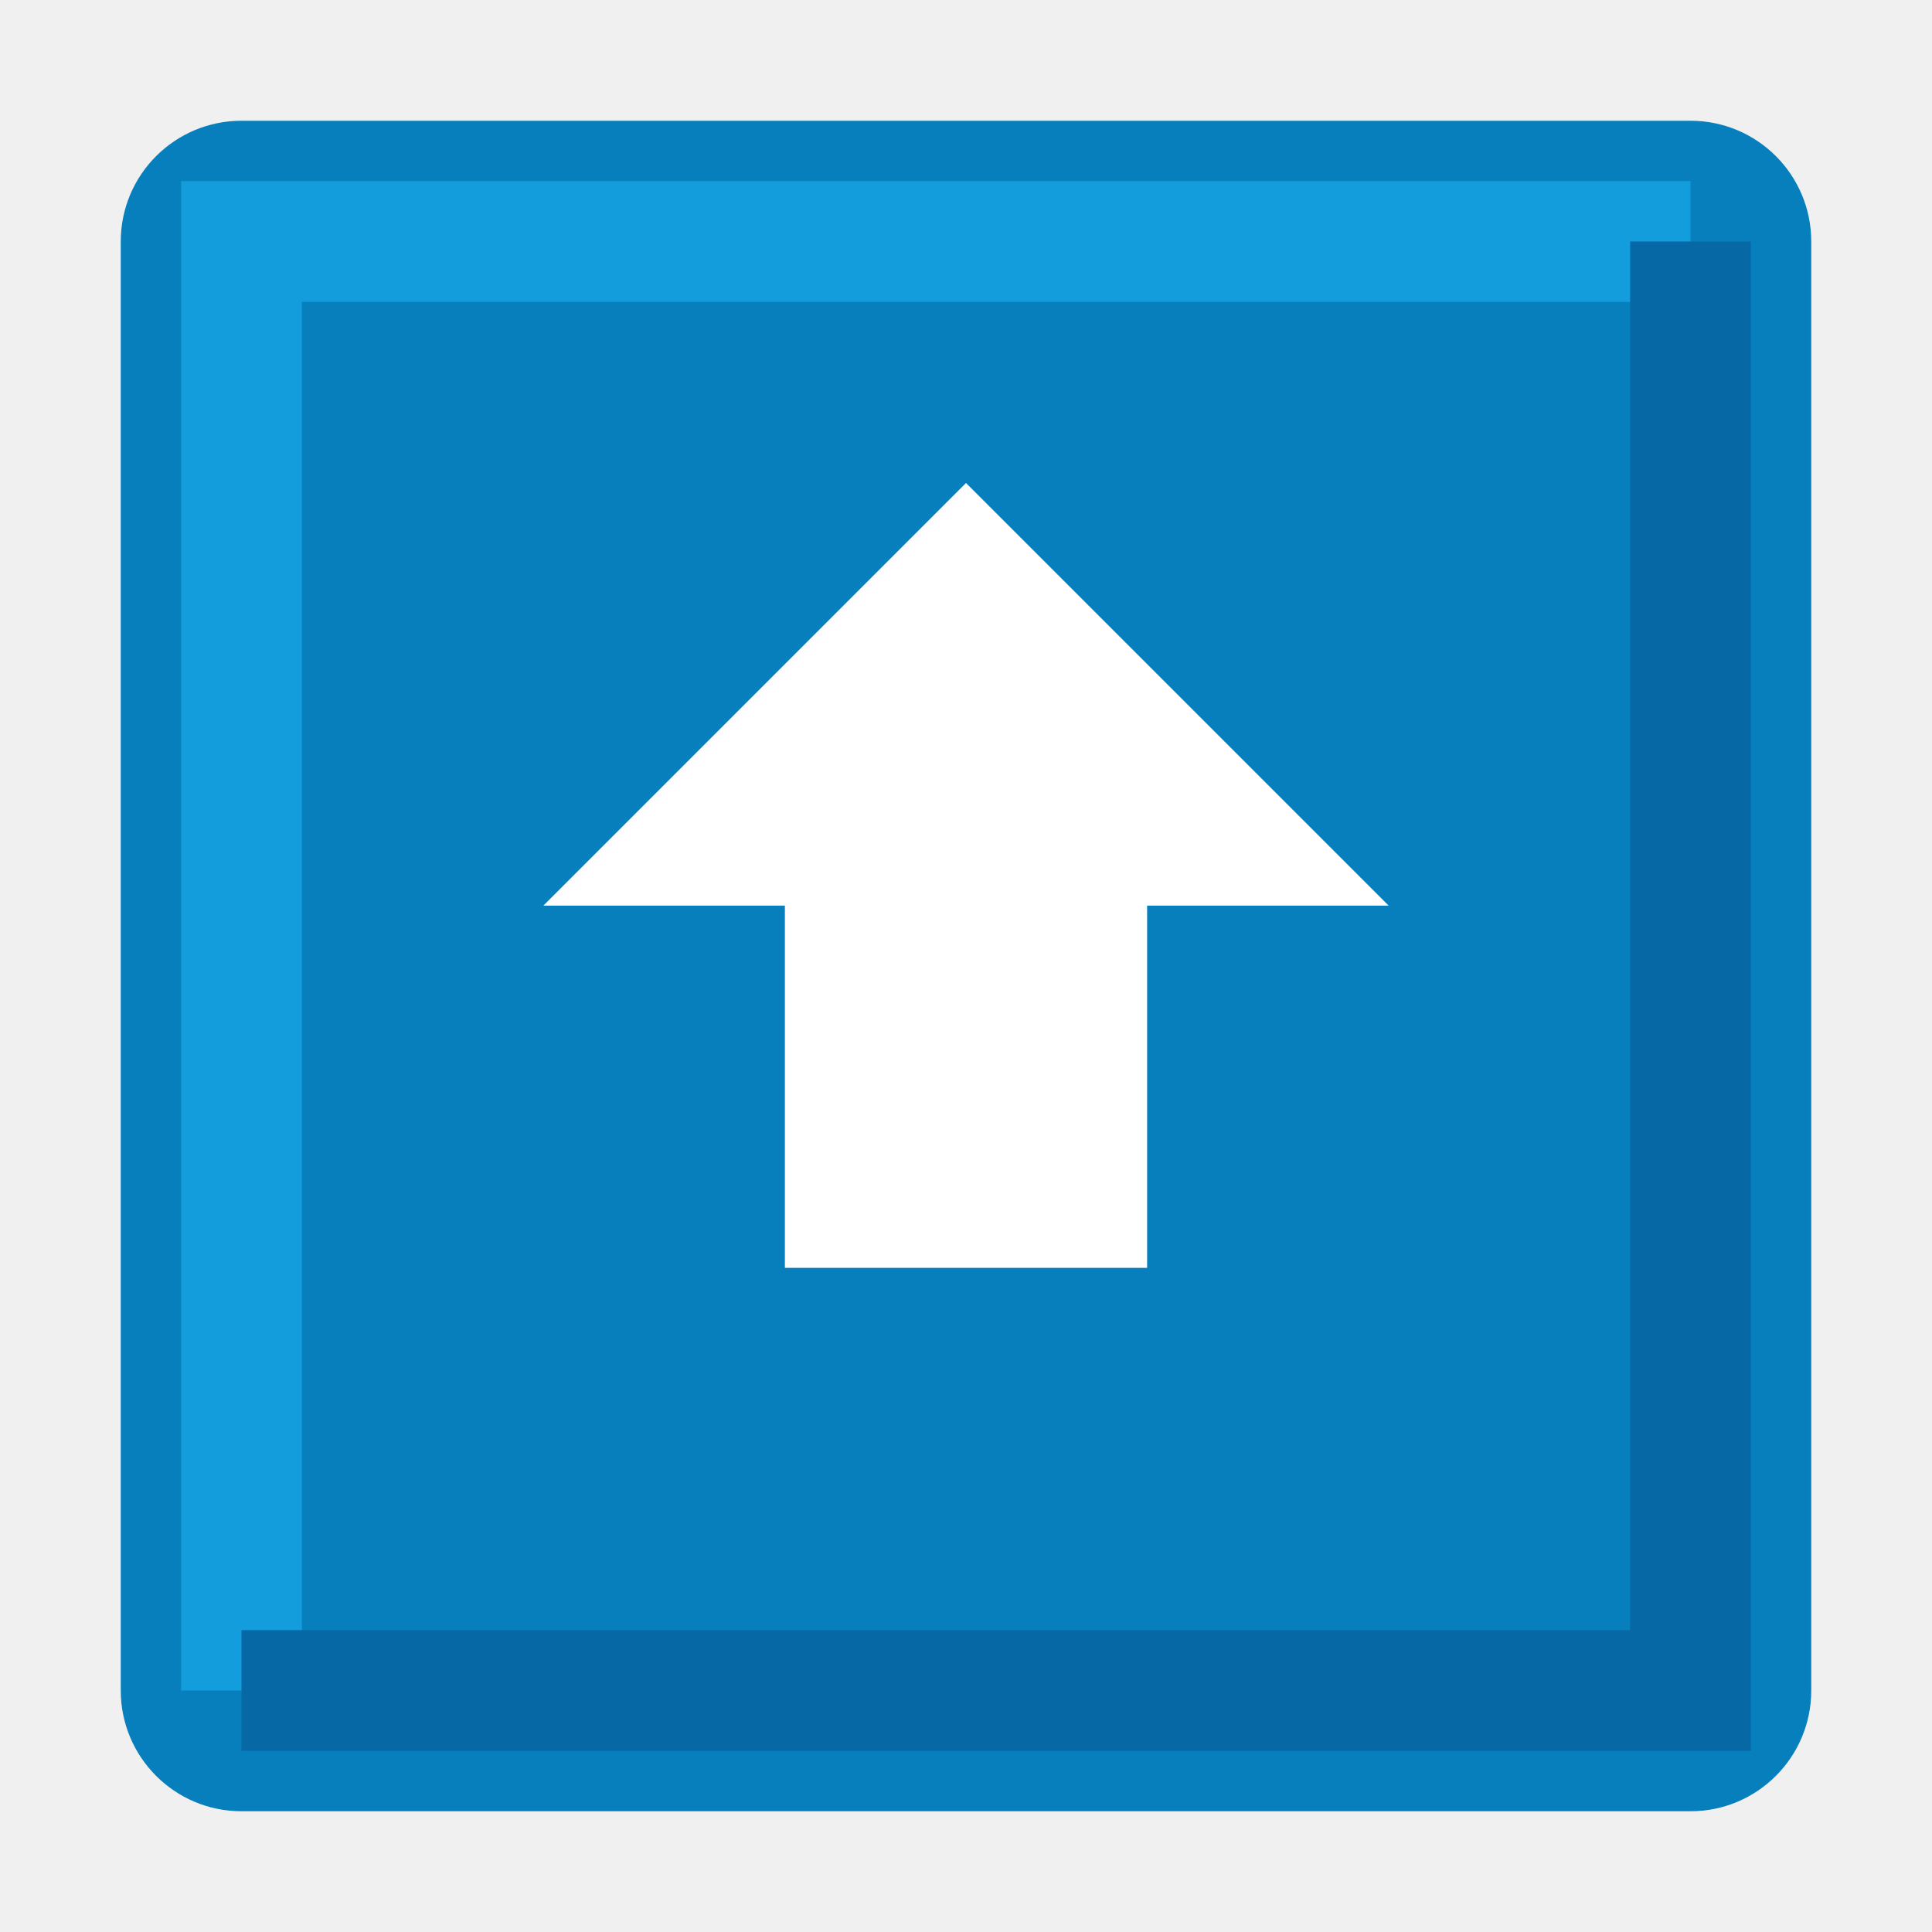
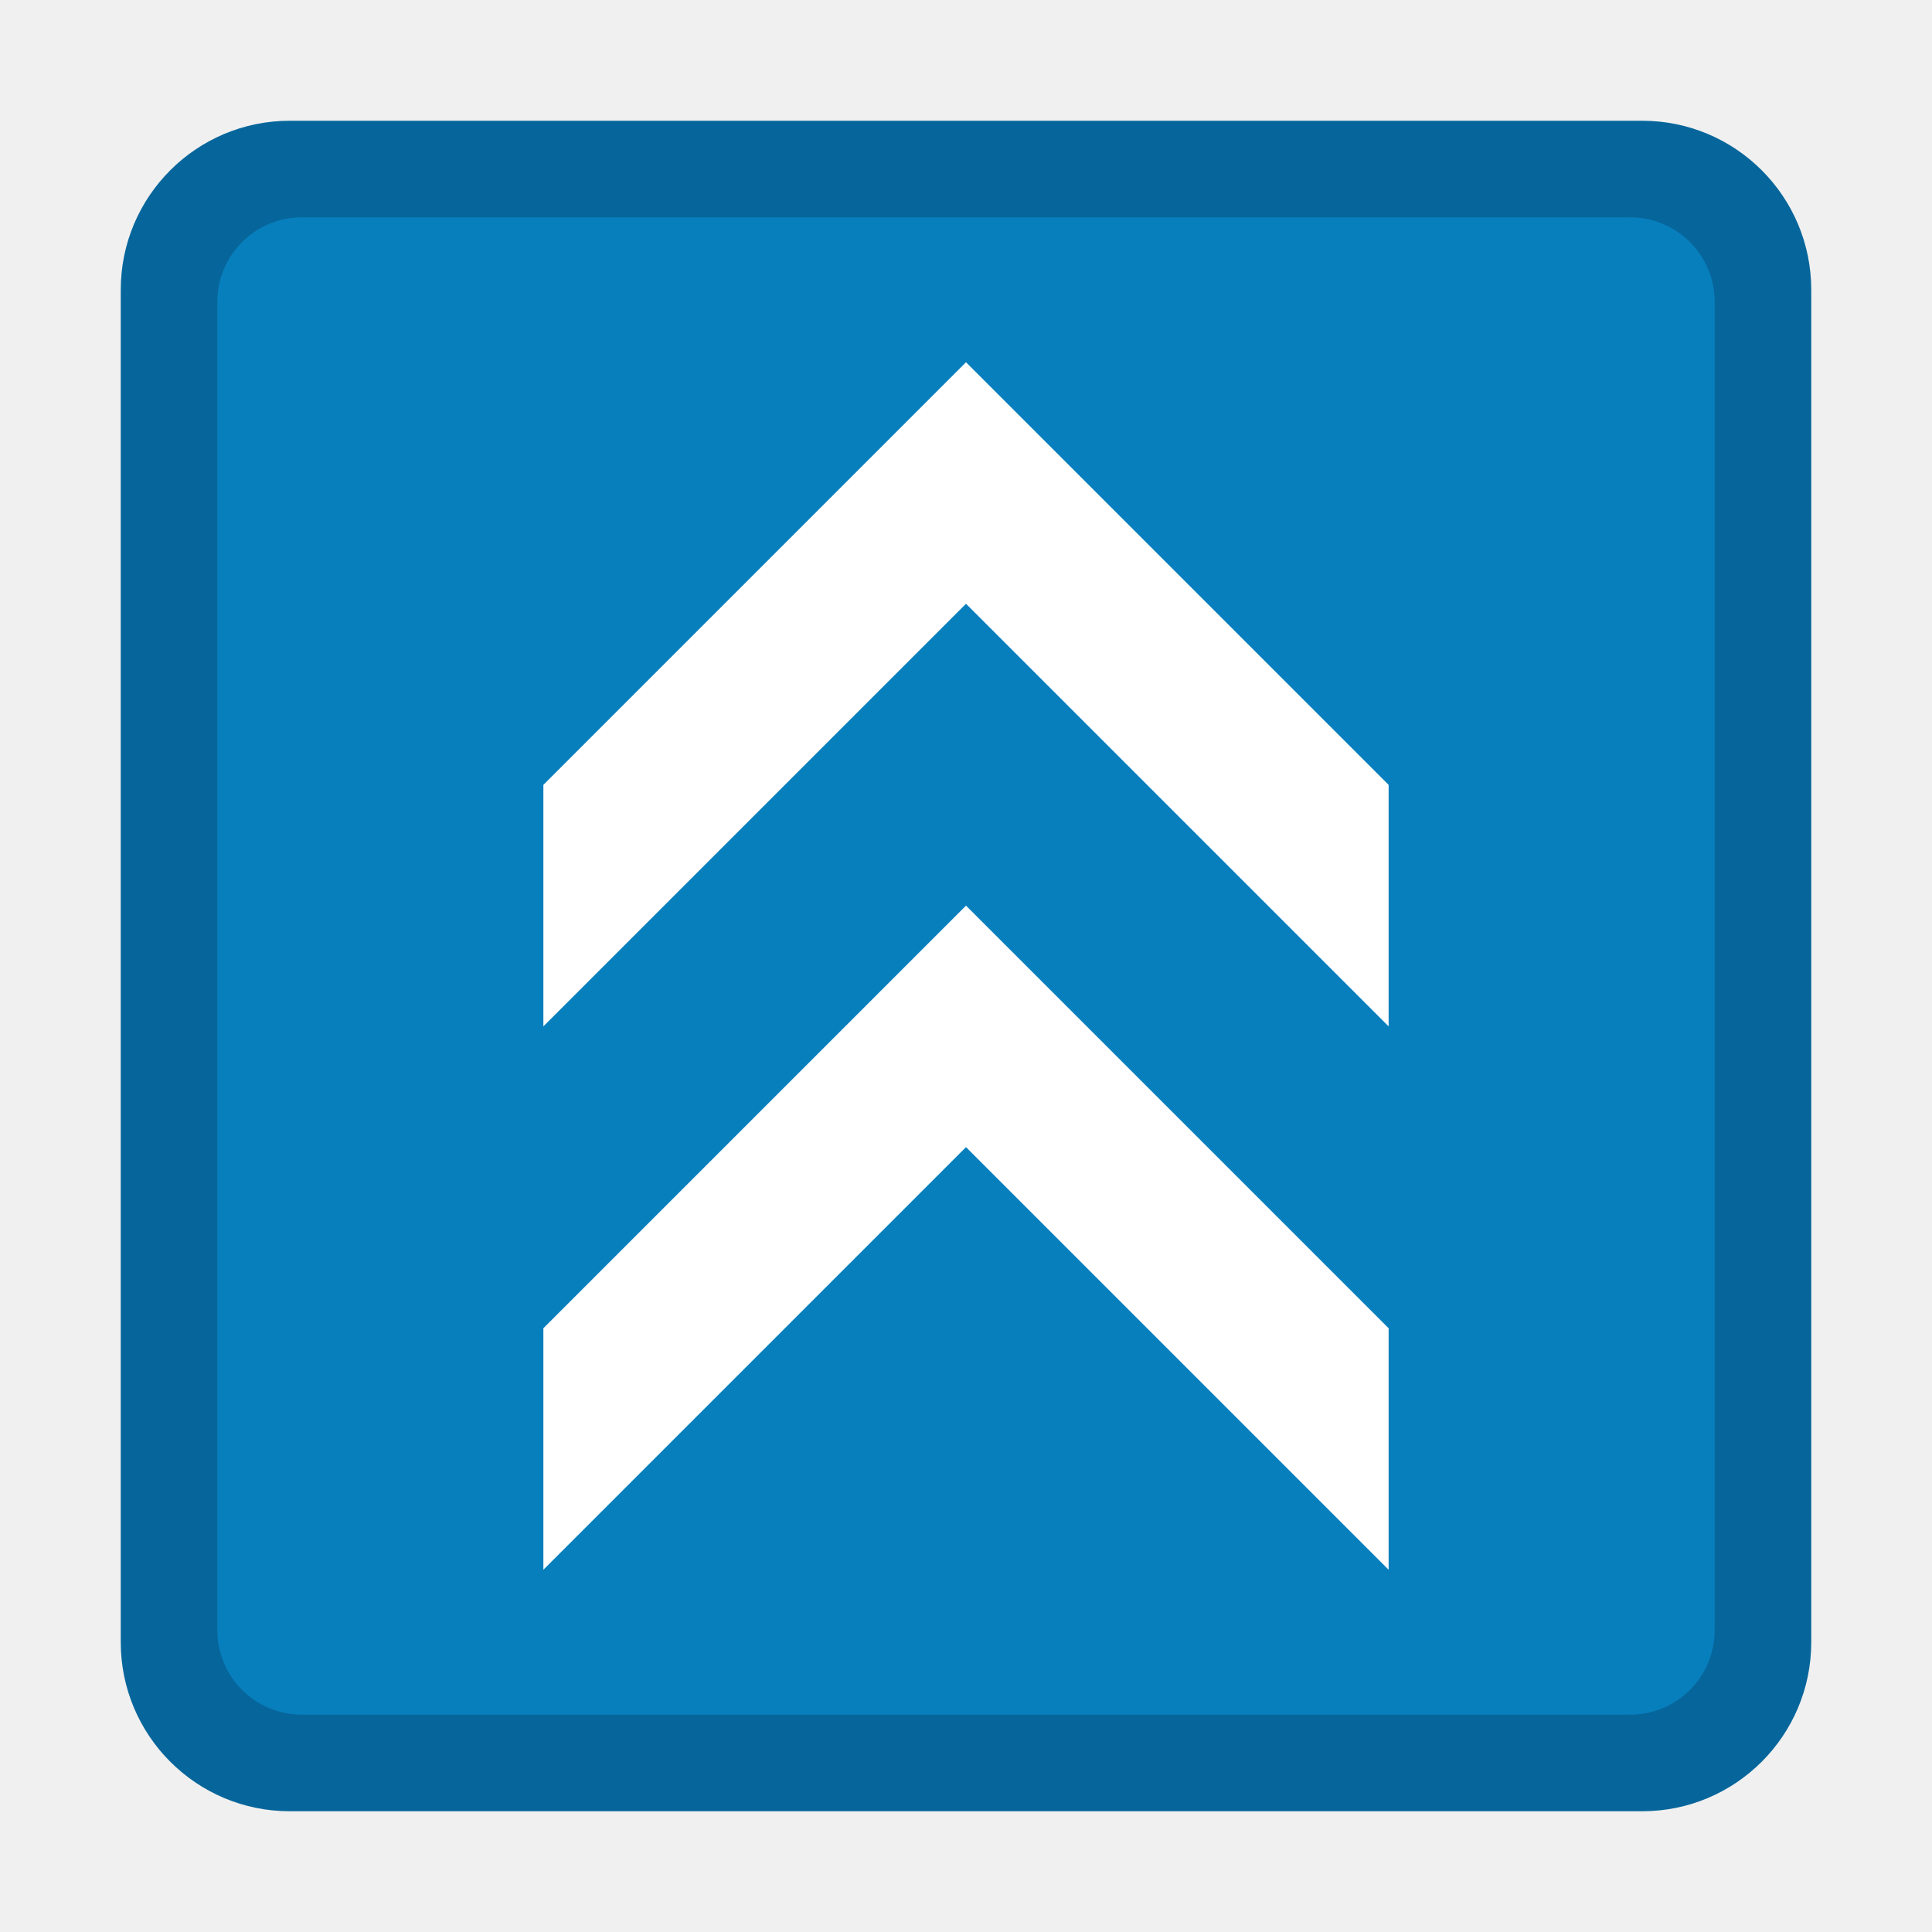
<svg xmlns="http://www.w3.org/2000/svg" viewBox="0 0 16 16">
-   <rect x="1" y="1" width="14" height="14" rx="1" fill="#087fbd" />
-   <path d="M2 14V2h12" fill="none" stroke="#149ddd" />
-   <path d="M2 14h12V2" fill="none" stroke="#0768a6" />
-   <g fill="#ffffff">
-     <path d="M8 4 4.5 7.5h2v3h3v-3h2Z" />
-   </g>
+   <rect x="1" y="1" width="14" height="14" rx="1.4" fill="#06669b" />
+   <rect x="1.8" y="1.8" width="12.4" height="12.4" rx="0.7" fill="#087fbd" />
+   <path d="M4.5 6.5 8 3l3.5 3.5v2L8 5 4.5 8.5Zm0 4.5L8 7.5l3.5 3.5v2L8 9.5 4.5 13Z" fill="#ffffff" />
</svg>
